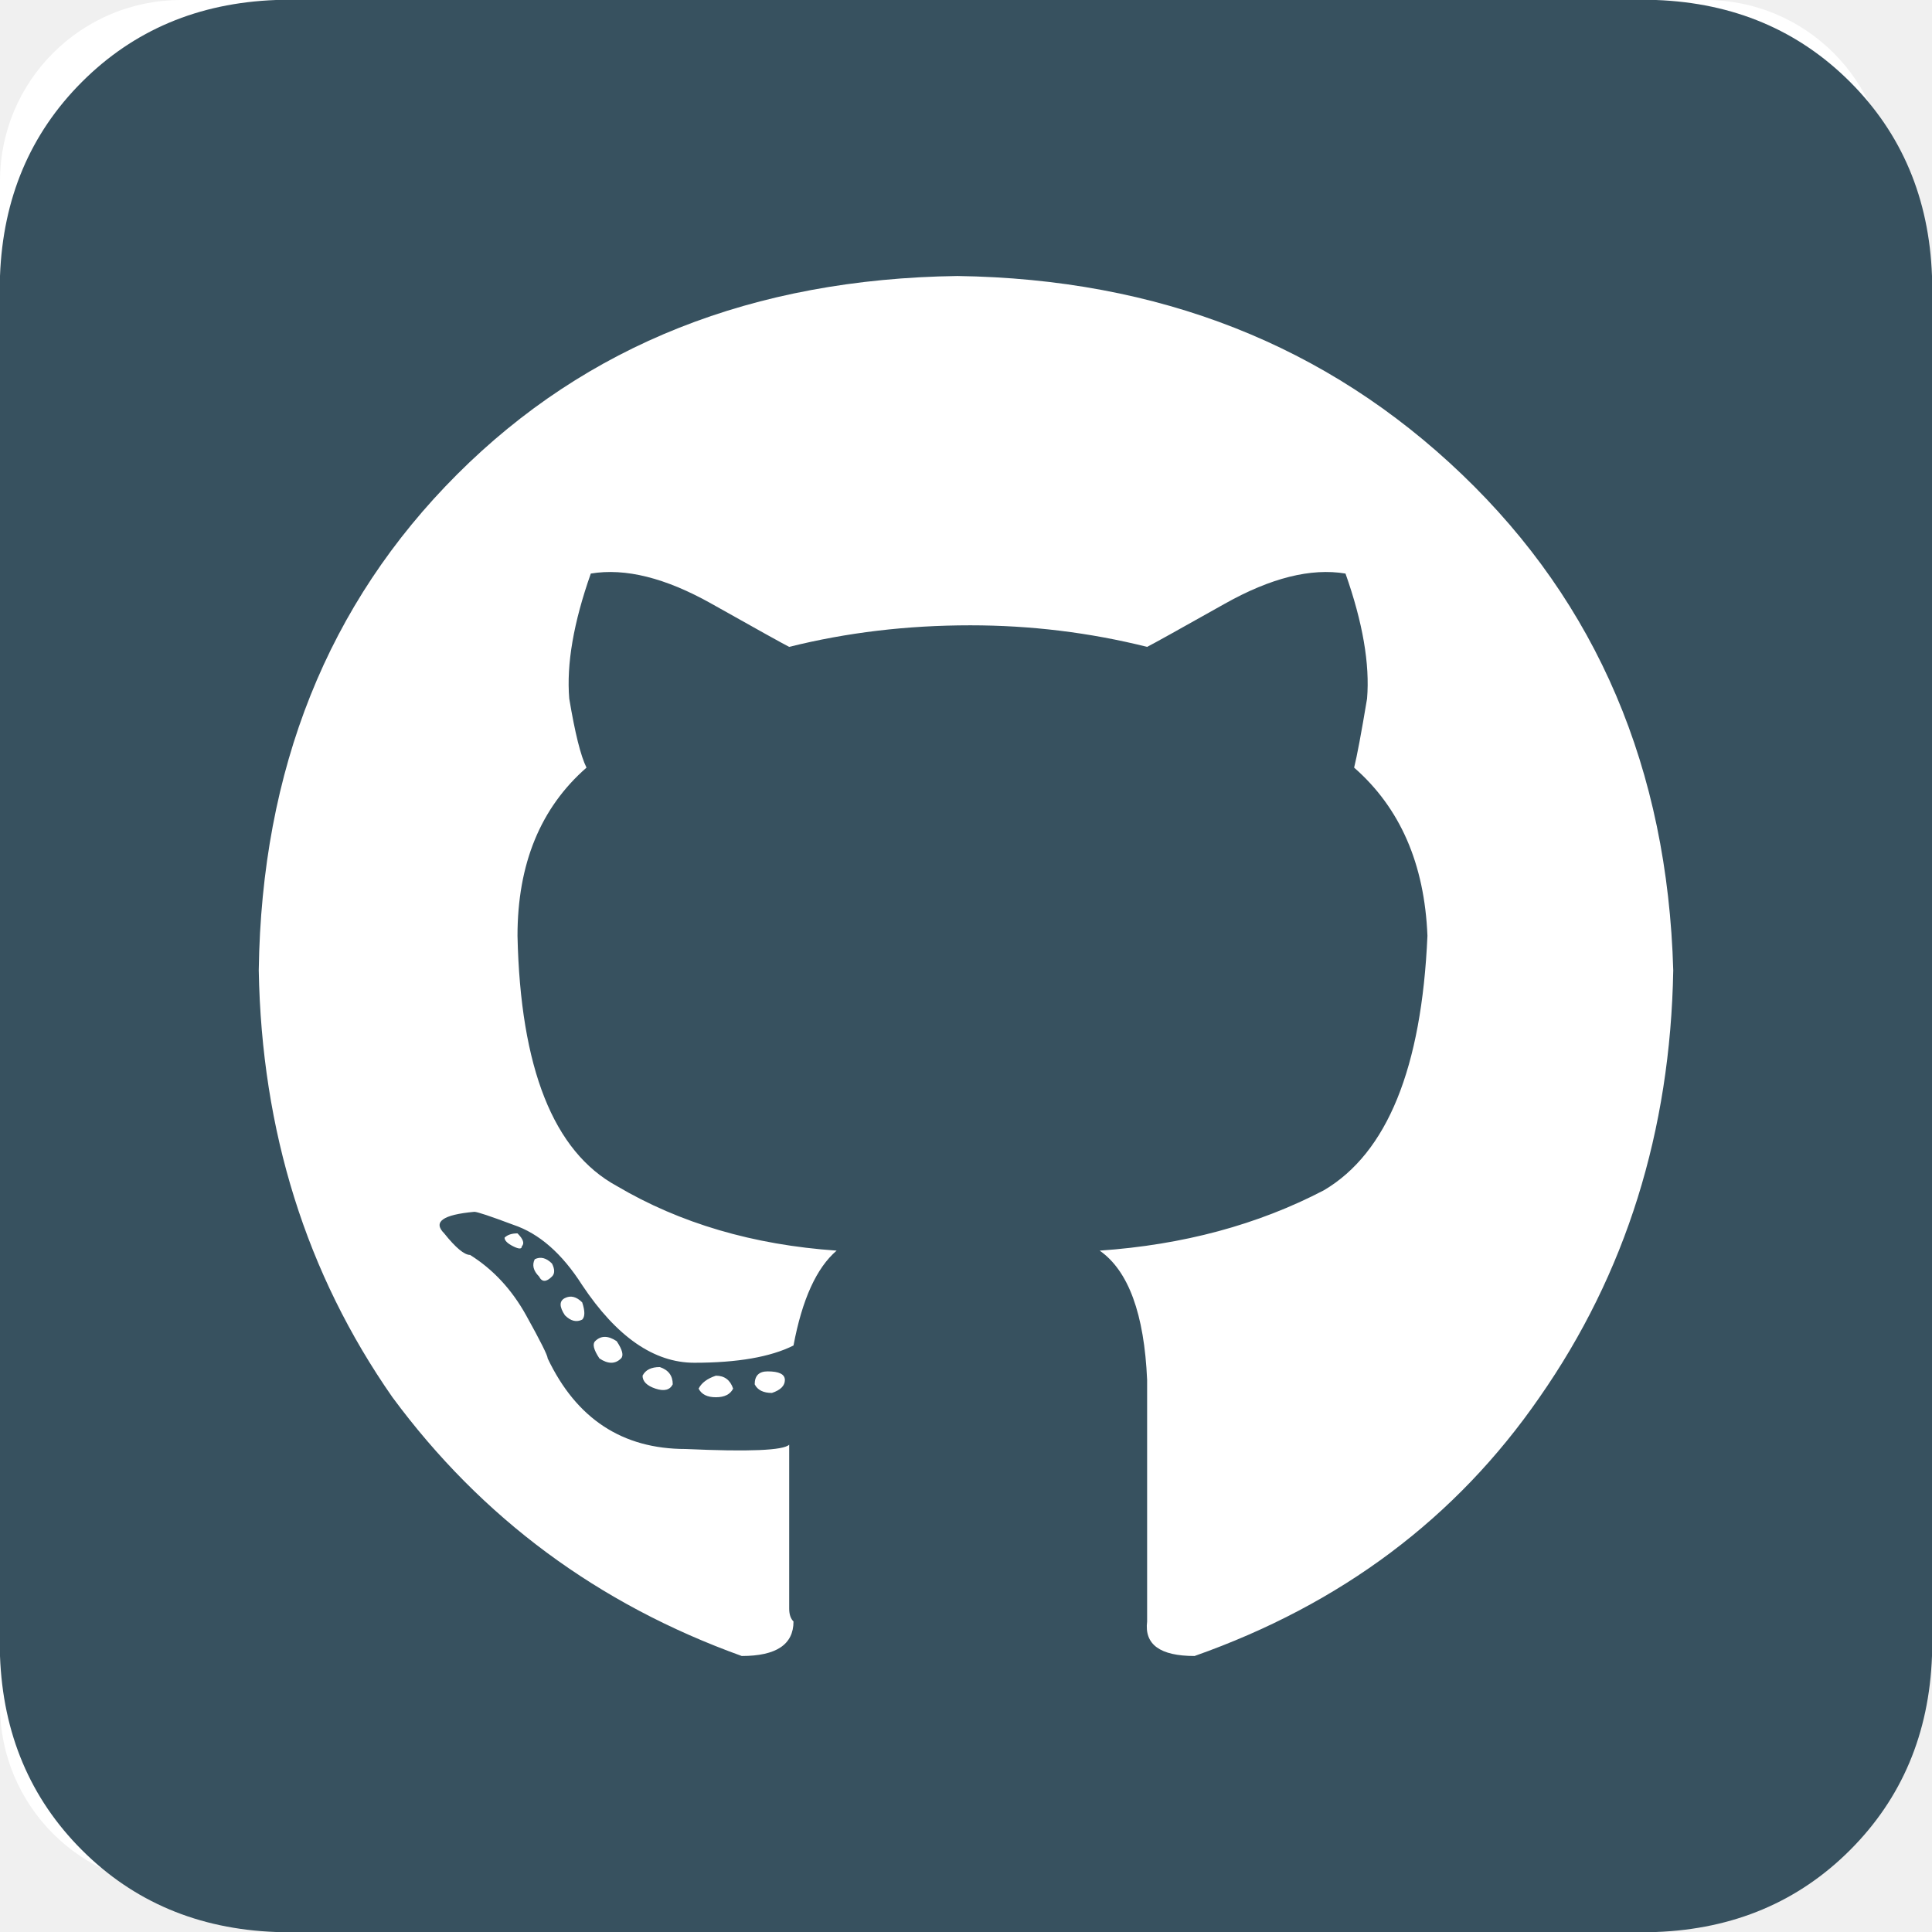
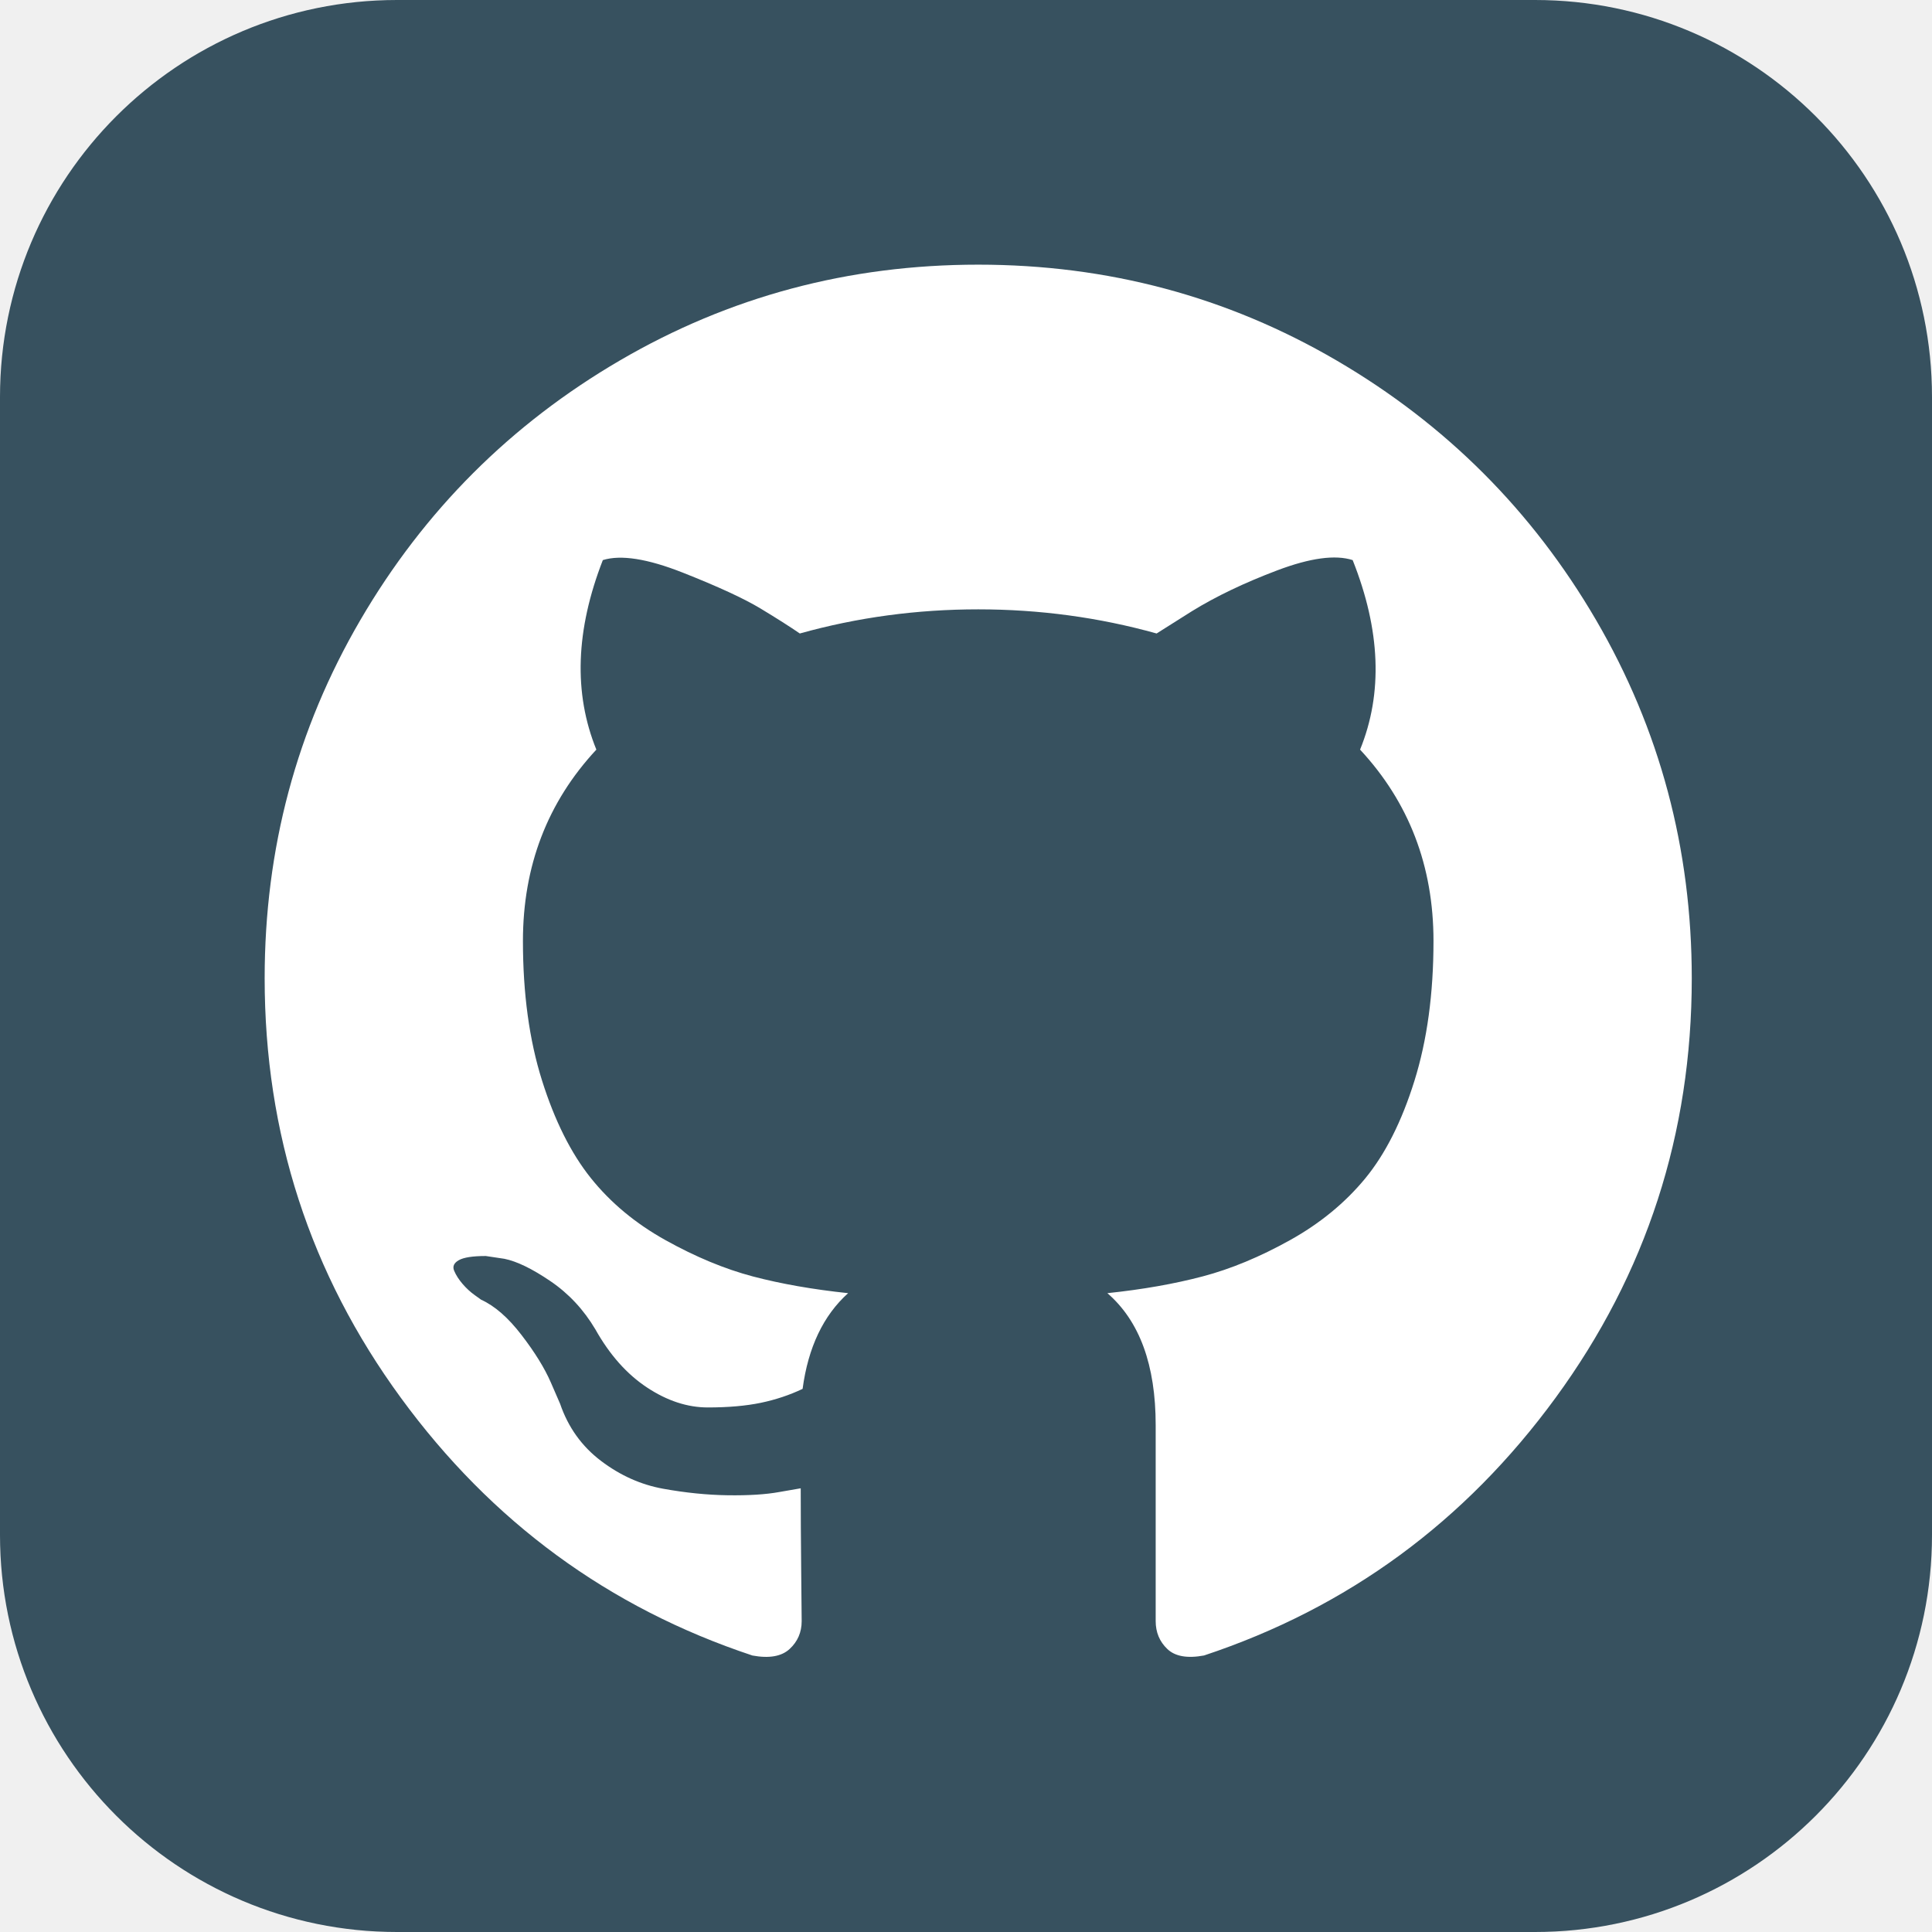
- <svg xmlns="http://www.w3.org/2000/svg" height="1em" fill="#37515F" viewBox="0 0 512 512">
-   <rect width="500" height="500" rx="48" ry="48" fill="white" />
-   <path d="M 512 73.143 Q 510.857 42.286 490.286 21.714 L 490.286 21.714 L 490.286 21.714 Q 469.714 1.143 438.857 0 L 73.143 0 L 73.143 0 Q 42.286 1.143 21.714 21.714 Q 1.143 42.286 0 73.143 L 0 438.857 L 0 438.857 Q 1.143 469.714 21.714 490.286 Q 42.286 510.857 73.143 512 L 438.857 512 L 438.857 512 Q 469.714 510.857 490.286 490.286 Q 510.857 469.714 512 438.857 L 512 73.143 L 512 73.143 Z M 304 429.714 Q 304 426.286 304 416 Q 304 394.286 304 365.714 Q 302.857 339.429 291.429 331.429 Q 324.571 329.143 350.857 315.429 Q 376 300.571 378.286 248 Q 377.143 219.429 358.857 203.429 Q 360 198.857 362.286 185.143 Q 363.429 171.429 356.571 152 Q 342.857 149.714 324.571 160 Q 306.286 170.286 304 171.429 Q 304 171.429 304 171.429 Q 281.143 165.714 257.143 165.714 Q 232 165.714 209.143 171.429 Q 206.857 170.286 188.571 160 Q 170.286 149.714 156.571 152 Q 149.714 171.429 150.857 185.143 Q 153.143 198.857 155.429 203.429 Q 137.143 219.429 137.143 248 Q 138.286 300.571 163.429 314.286 Q 188.571 329.143 221.714 331.429 Q 213.714 338.286 210.286 356.571 Q 201.143 361.143 184 361.143 Q 168 361.143 154.286 340.571 Q 146.286 328 136 324.571 Q 126.857 321.143 125.714 321.143 Q 113.143 322.286 117.714 326.857 Q 122.286 332.571 124.571 332.571 Q 133.714 338.286 139.429 348.571 Q 145.143 358.857 145.143 360 Q 156.571 384 181.714 384 Q 206.857 385.143 209.143 382.857 Q 209.143 390.857 209.143 400 Q 209.143 410.286 209.143 418.286 Q 209.143 422.857 209.143 426.286 Q 209.143 428.571 210.286 429.714 Q 210.286 438.857 196.571 438.857 Q 139.429 418.286 104 370.286 Q 69.714 321.143 68.571 257.143 Q 69.714 177.143 121.143 125.714 Q 172.571 74.286 253.714 73.143 Q 333.714 74.286 387.429 125.714 Q 441.143 177.143 443.429 257.143 Q 442.286 321.143 408 370.286 Q 374.857 418.286 316.571 438.857 Q 302.857 438.857 304 429.714 L 304 429.714 Z M 200 366.857 Q 200 363.429 203.429 363.429 Q 208 363.429 208 365.714 Q 208 368 204.571 369.143 Q 201.143 369.143 200 366.857 L 200 366.857 Z M 189.714 370.286 Q 186.286 370.286 185.143 368 Q 186.286 365.714 189.714 364.571 Q 193.143 364.571 194.286 368 Q 193.143 370.286 189.714 370.286 L 189.714 370.286 Z M 173.714 368 Q 170.286 366.857 170.286 364.571 Q 171.429 362.286 174.857 362.286 Q 178.286 363.429 178.286 366.857 Q 177.143 369.143 173.714 368 L 173.714 368 Z M 158.857 360 Q 156.571 356.571 157.714 355.429 Q 160 353.143 163.429 355.429 Q 165.714 358.857 164.571 360 Q 162.286 362.286 158.857 360 L 158.857 360 Z M 149.714 348.571 Q 147.429 345.143 149.714 344 Q 152 342.857 154.286 345.143 Q 155.429 348.571 154.286 349.714 Q 152 350.857 149.714 348.571 L 149.714 348.571 Z M 142.857 338.286 Q 140.571 336 141.714 333.714 Q 144 332.571 146.286 334.857 Q 147.429 337.143 146.286 338.286 Q 144 340.571 142.857 338.286 L 142.857 338.286 Z M 136 330.286 Q 133.714 329.143 133.714 328 Q 134.857 326.857 137.143 326.857 Q 139.429 329.143 138.286 330.286 Q 138.286 331.429 136 330.286 L 136 330.286 Z" />
+ <svg xmlns="http://www.w3.org/2000/svg" viewBox="0 0 73 73" version="1.1" fill="#ffffff" stroke="#ffffff">
+   <g id="SVGRepo_bgCarrier" stroke-width="0" />
+   <g id="SVGRepo_tracerCarrier" stroke-linecap="round" stroke-linejoin="round" />
+   <g id="SVGRepo_iconCarrier">
+     <defs />
+     <g id="team-collaboration/version-control/github" stroke="none" stroke-width="1" fill="none" fill-rule="evenodd">
+       <g id="container" transform="translate(2, 2)" fill-rule="nonzero">
+         <rect id="mask" stroke="#37515F" stroke-width="2" fill="#37515F" x="-1" y="-1" width="71" height="71" rx="14" />
+         <path d="M58.307,21.428 C55.896,17.297 52.625,14.027 48.495,11.616 C44.364,9.205 39.854,8 34.961,8 C30.07,8 25.559,9.205 21.428,11.616 C17.297,14.027 14.027,17.297 11.616,21.428 C9.205,25.559 8,30.07 8,34.961 C8,40.836 9.714,46.119 13.143,50.811 C16.572,55.504 21.001,58.751 26.43,60.553 C27.062,60.67 27.53,60.588 27.835,60.307 C28.139,60.027 28.291,59.675 28.291,59.255 C28.291,59.184 28.285,58.553 28.273,57.359 C28.261,56.165 28.255,55.124 28.255,54.235 L27.448,54.375 C26.933,54.469 26.284,54.509 25.499,54.498 C24.716,54.487 23.902,54.404 23.06,54.252 C22.217,54.1 21.433,53.749 20.708,53.199 C19.982,52.649 19.467,51.929 19.163,51.041 L18.812,50.233 C18.578,49.695 18.21,49.098 17.706,48.443 C17.203,47.787 16.694,47.343 16.179,47.109 L15.934,46.933 C15.77,46.816 15.618,46.675 15.477,46.511 C15.337,46.348 15.232,46.184 15.162,46.02 C15.091,45.856 15.149,45.721 15.337,45.615 C15.525,45.51 15.863,45.458 16.355,45.458 L17.057,45.563 C17.525,45.657 18.104,45.937 18.795,46.406 C19.485,46.874 20.053,47.482 20.497,48.231 C21.036,49.191 21.685,49.922 22.446,50.425 C23.206,50.928 23.973,51.18 24.745,51.18 C25.517,51.18 26.184,51.121 26.746,51.005 C27.307,50.888 27.834,50.712 28.326,50.478 C28.536,48.909 29.11,47.704 30.046,46.862 C28.712,46.721 27.512,46.51 26.447,46.23 C25.383,45.948 24.283,45.492 23.148,44.86 C22.012,44.228 21.07,43.444 20.321,42.508 C19.573,41.572 18.958,40.343 18.479,38.822 C17.999,37.3 17.759,35.545 17.759,33.556 C17.759,30.724 18.684,28.313 20.533,26.324 C19.667,24.194 19.748,21.807 20.778,19.163 C21.457,18.952 22.464,19.11 23.797,19.636 C25.131,20.163 26.108,20.614 26.729,20.988 C27.349,21.362 27.846,21.679 28.221,21.936 C30.398,21.328 32.644,21.024 34.961,21.024 C37.278,21.024 39.525,21.328 41.702,21.936 L43.036,21.094 C43.948,20.532 45.026,20.017 46.265,19.549 C47.506,19.081 48.454,18.952 49.11,19.163 C50.163,21.808 50.257,24.195 49.39,26.324 C51.239,28.314 52.164,30.725 52.164,33.556 C52.164,35.546 51.923,37.306 51.444,38.839 C50.965,40.373 50.345,41.601 49.585,42.526 C48.823,43.45 47.875,44.229 46.74,44.86 C45.605,45.492 44.505,45.948 43.44,46.229 C42.375,46.51 41.176,46.722 39.842,46.862 C41.059,47.915 41.667,49.577 41.667,51.847 L41.667,59.254 C41.667,59.674 41.813,60.026 42.106,60.306 C42.399,60.587 42.861,60.669 43.493,60.552 C48.923,58.75 53.352,55.503 56.781,50.81 C60.209,46.118 61.923,40.835 61.923,34.96 C61.922,30.07 60.716,25.559 58.307,21.428 Z" id="Shape" fill="#ffffff" />
+       </g>
+     </g>
+   </g>
</svg>
